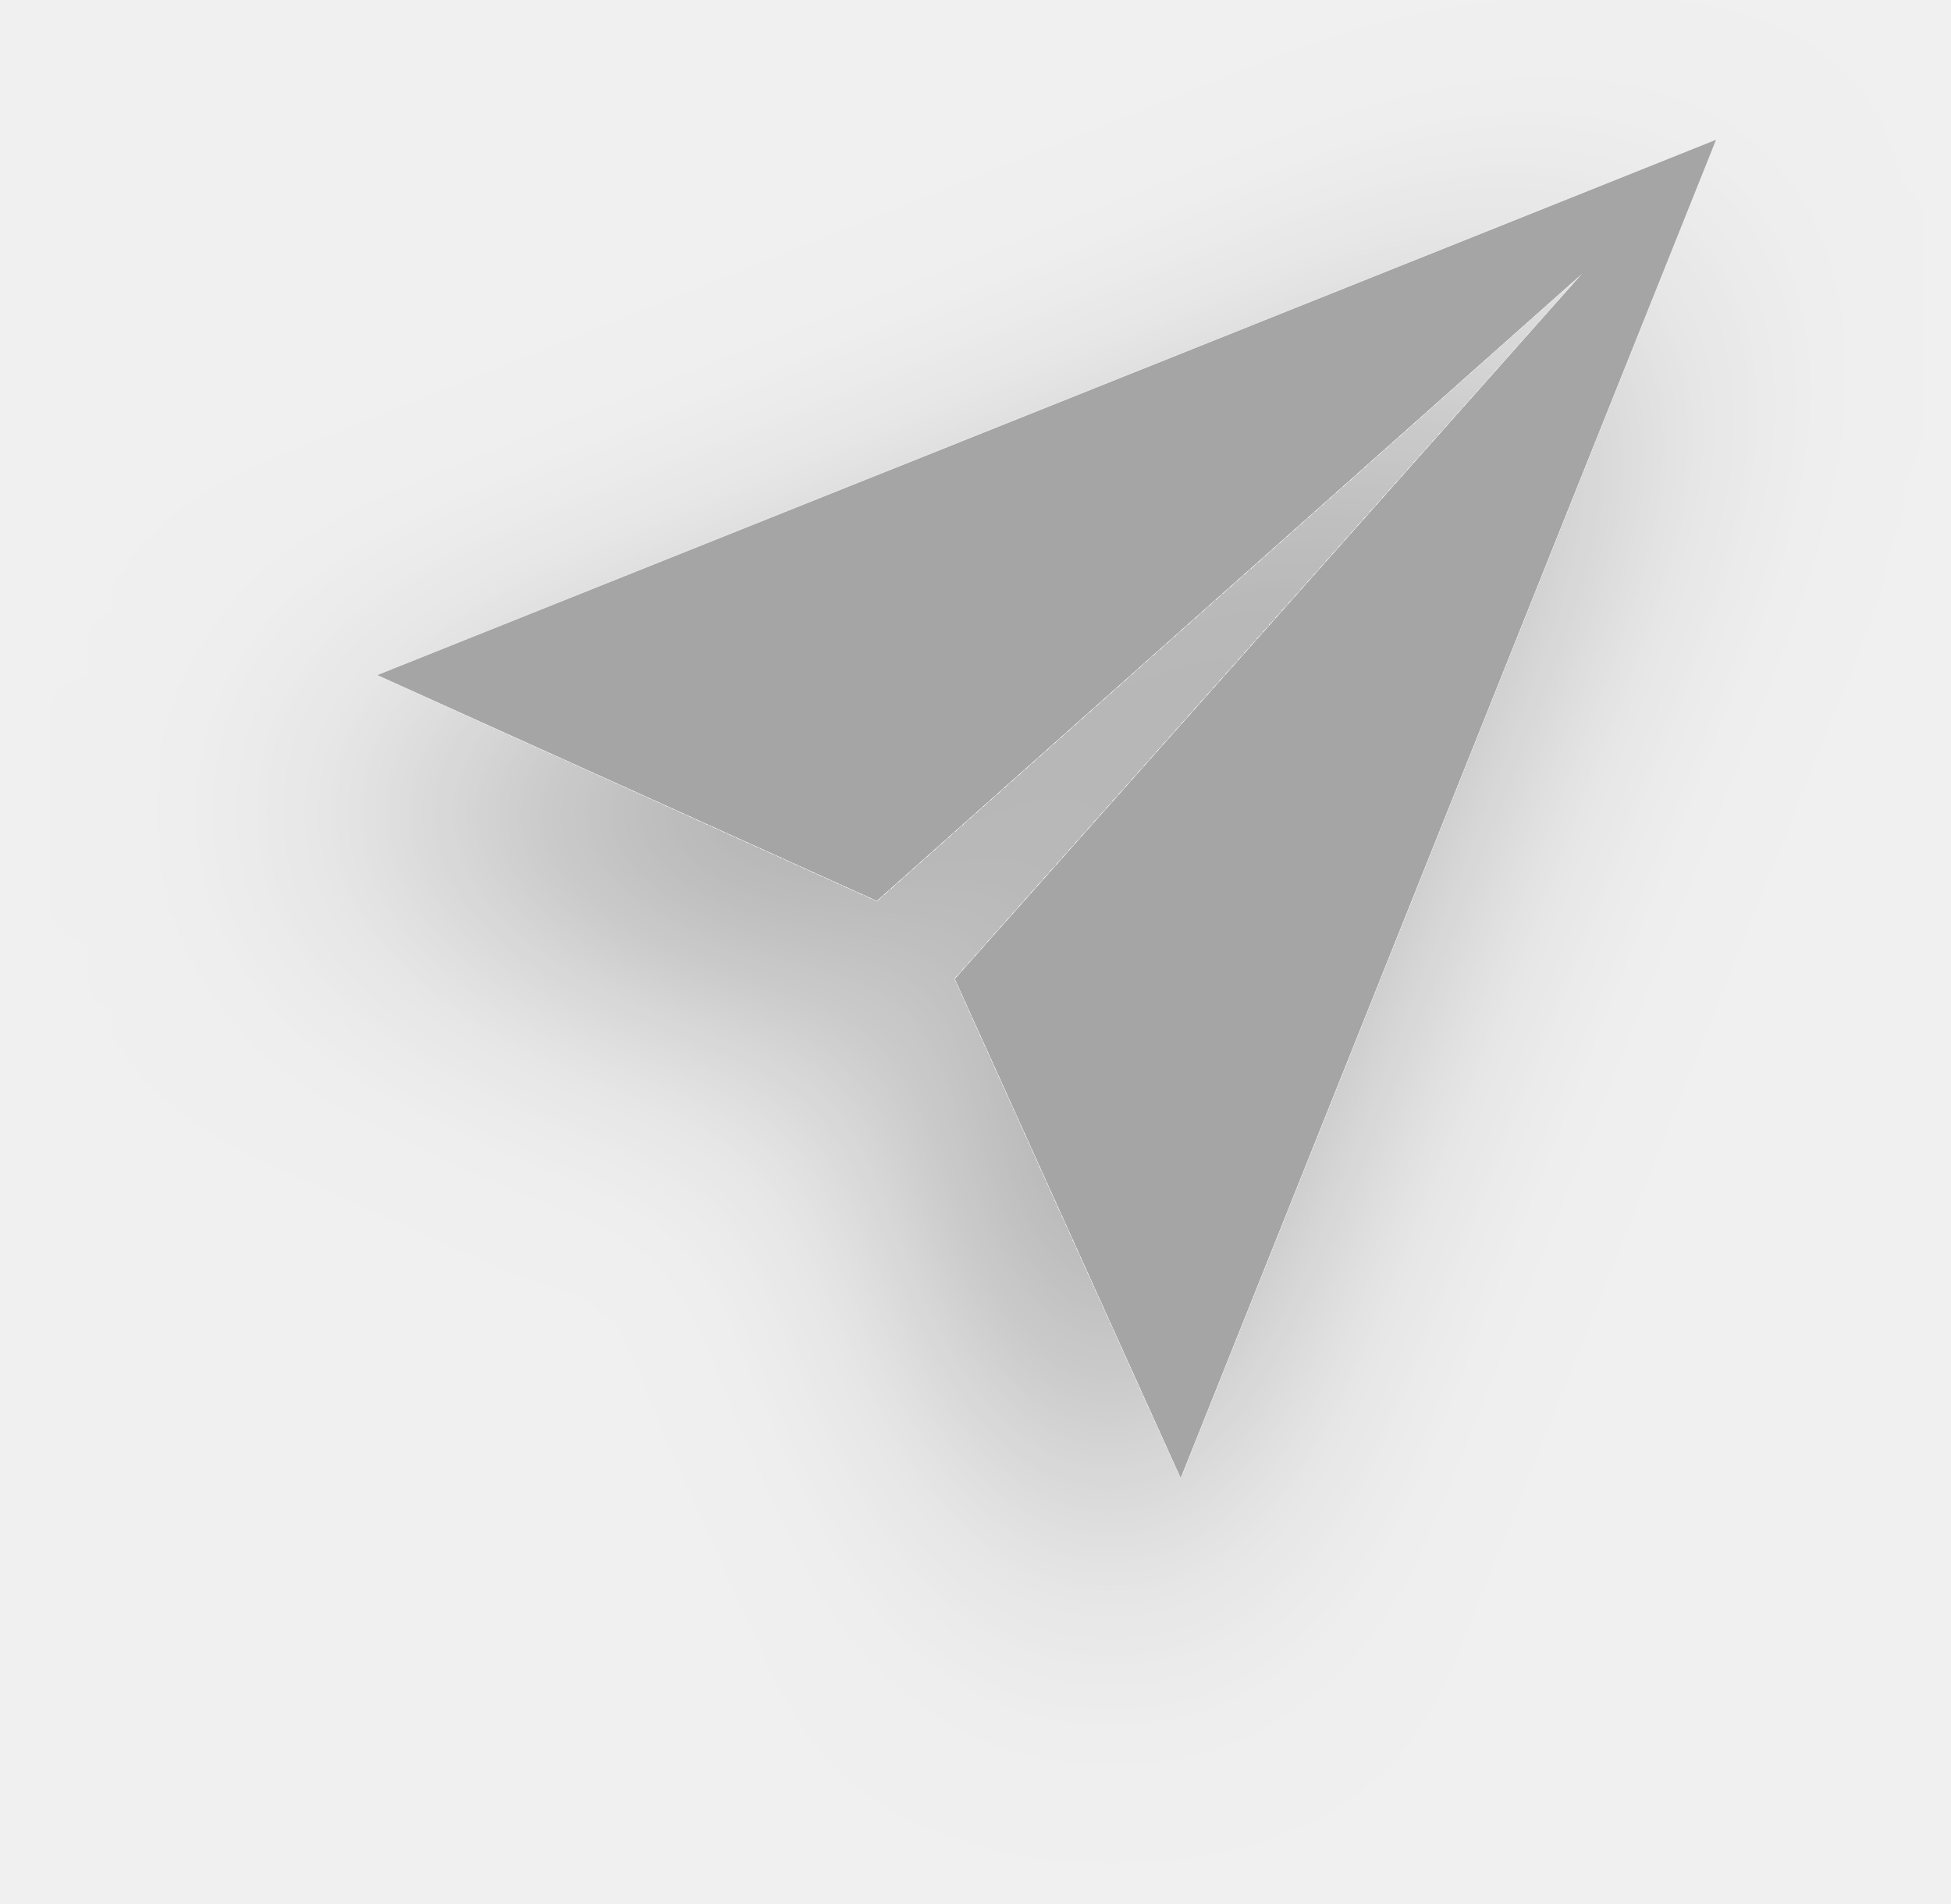
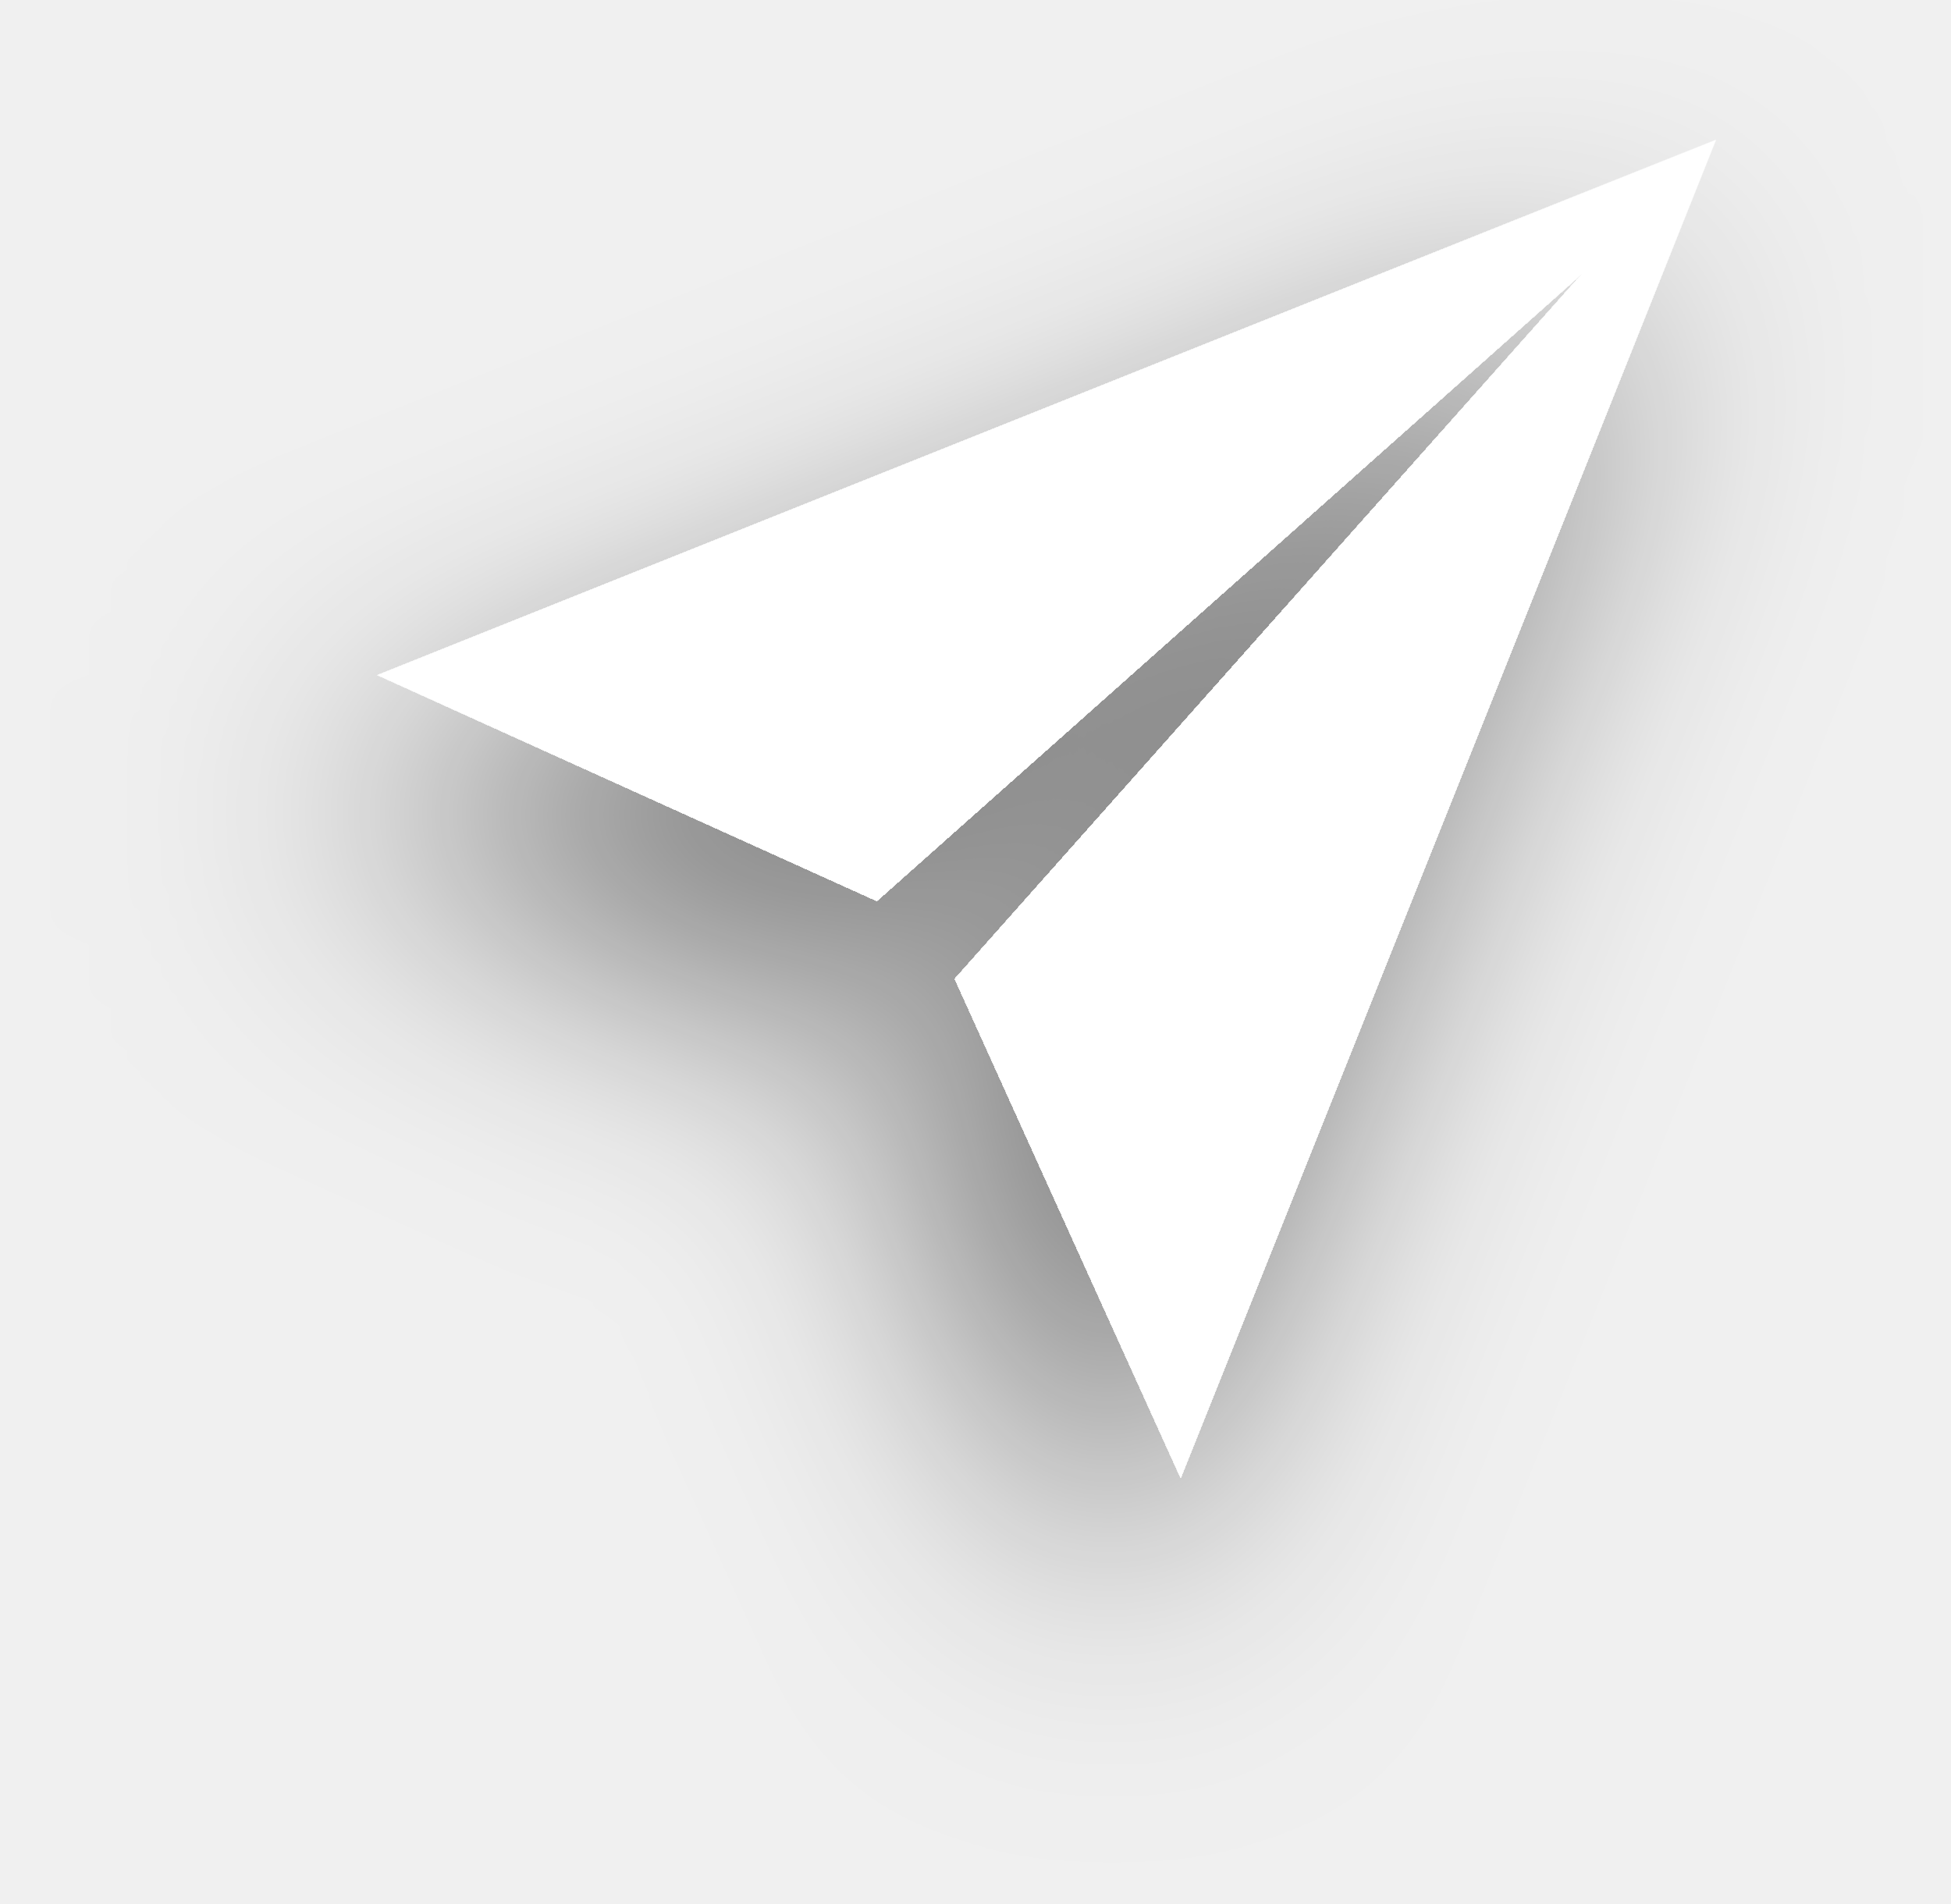
<svg xmlns="http://www.w3.org/2000/svg" width="41" height="40" viewBox="0 0 41 40" fill="none">
-   <g opacity="0.6">
+   <g>
    <g filter="url(#filter0_d_1097_1021)">
-       <path d="M36.062 2.938L7.93 14.188L18.426 18.934L33.25 5.75L20.066 20.574L24.812 31.062L36.062 2.938Z" fill="#737373" />
+       <path d="M36.062 2.938L7.93 14.188L18.426 18.934L33.25 5.75L20.066 20.574L24.812 31.062L36.062 2.938Z" fill="#FFFFFF" />
    </g>
  </g>
  <defs>
    <filter id="filter0_d_1097_1021" x="0.79" y="-0.002" width="39.612" height="39.605" filterUnits="userSpaceOnUse" color-interpolation-filters="sRGB">
      <feFlood flood-opacity="0" result="BackgroundImageFix" />
      <feColorMatrix in="SourceAlpha" type="matrix" values="0 0 0 0 0 0 0 0 0 0 0 0 0 0 0 0 0 0 127 0" result="hardAlpha" />
      <feOffset dx="-1.4" dy="2.8" />
      <feGaussianBlur stdDeviation="2.87" />
      <feComposite in2="hardAlpha" operator="out" />
      <feColorMatrix type="matrix" values="0 0 0 0 0 0 0 0 0 0 0 0 0 0 0 0 0 0 0.5 0" />
      <feBlend mode="normal" in2="BackgroundImageFix" result="effect1_dropShadow_1097_1021" />
      <feBlend mode="normal" in="SourceGraphic" in2="effect1_dropShadow_1097_1021" result="shape" />
    </filter>
  </defs>
</svg>
